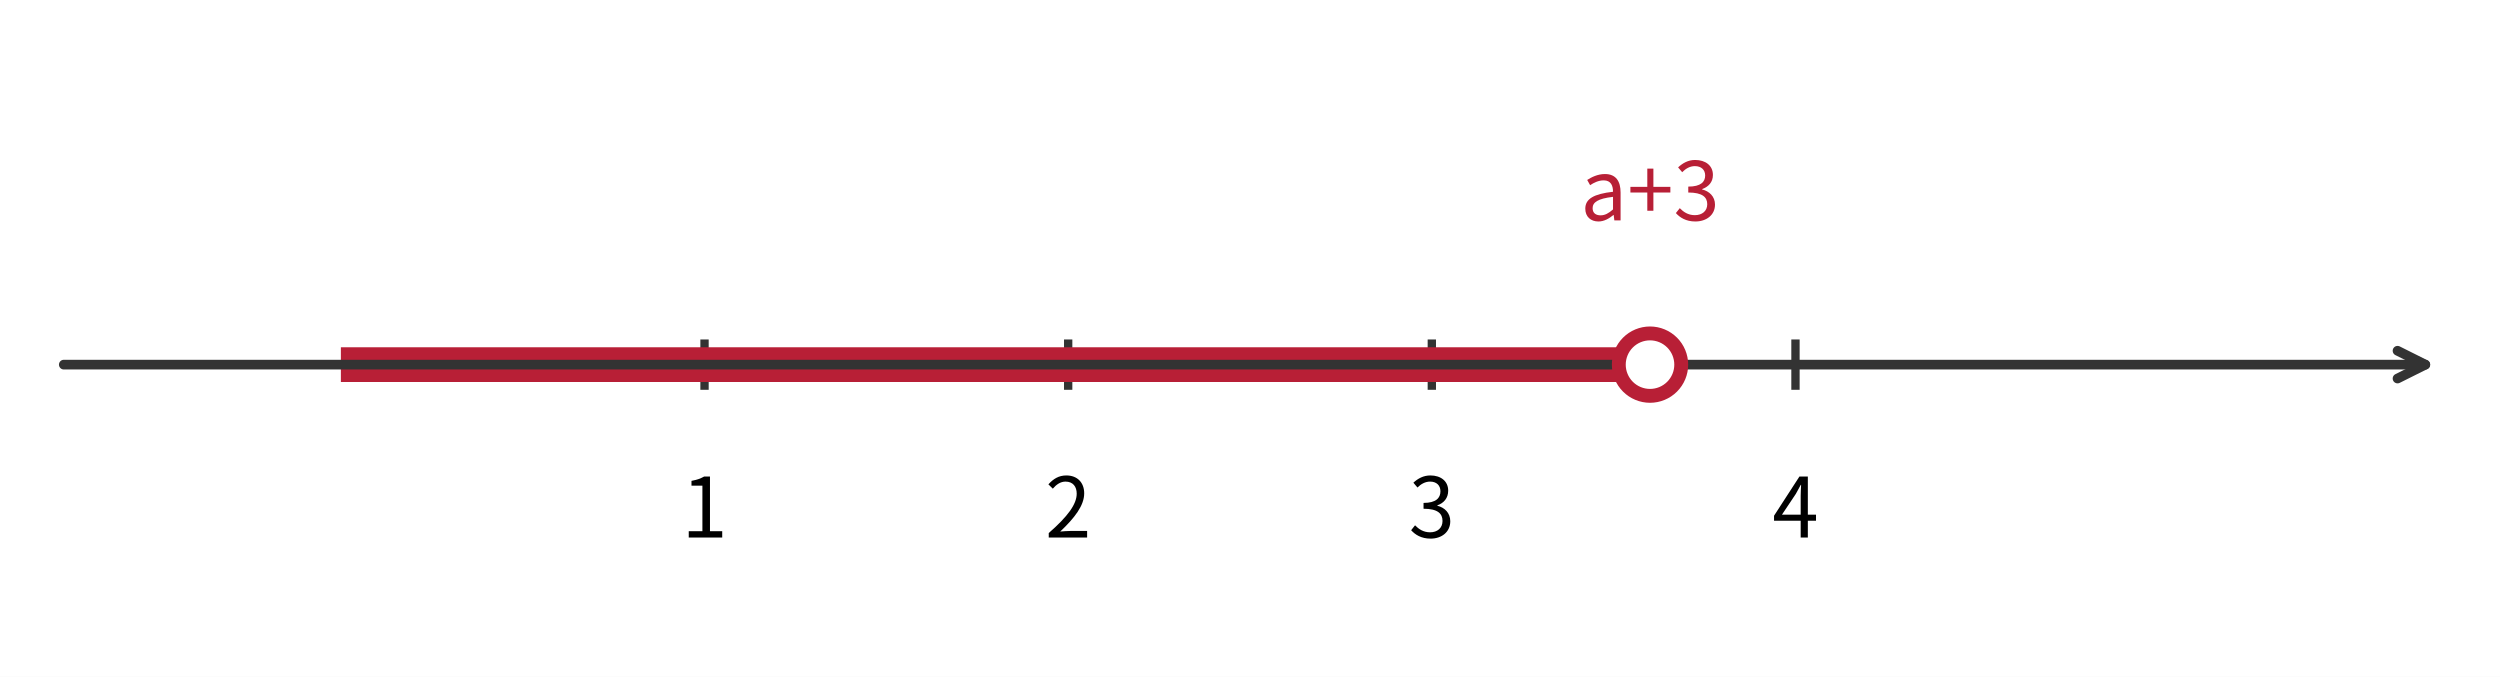
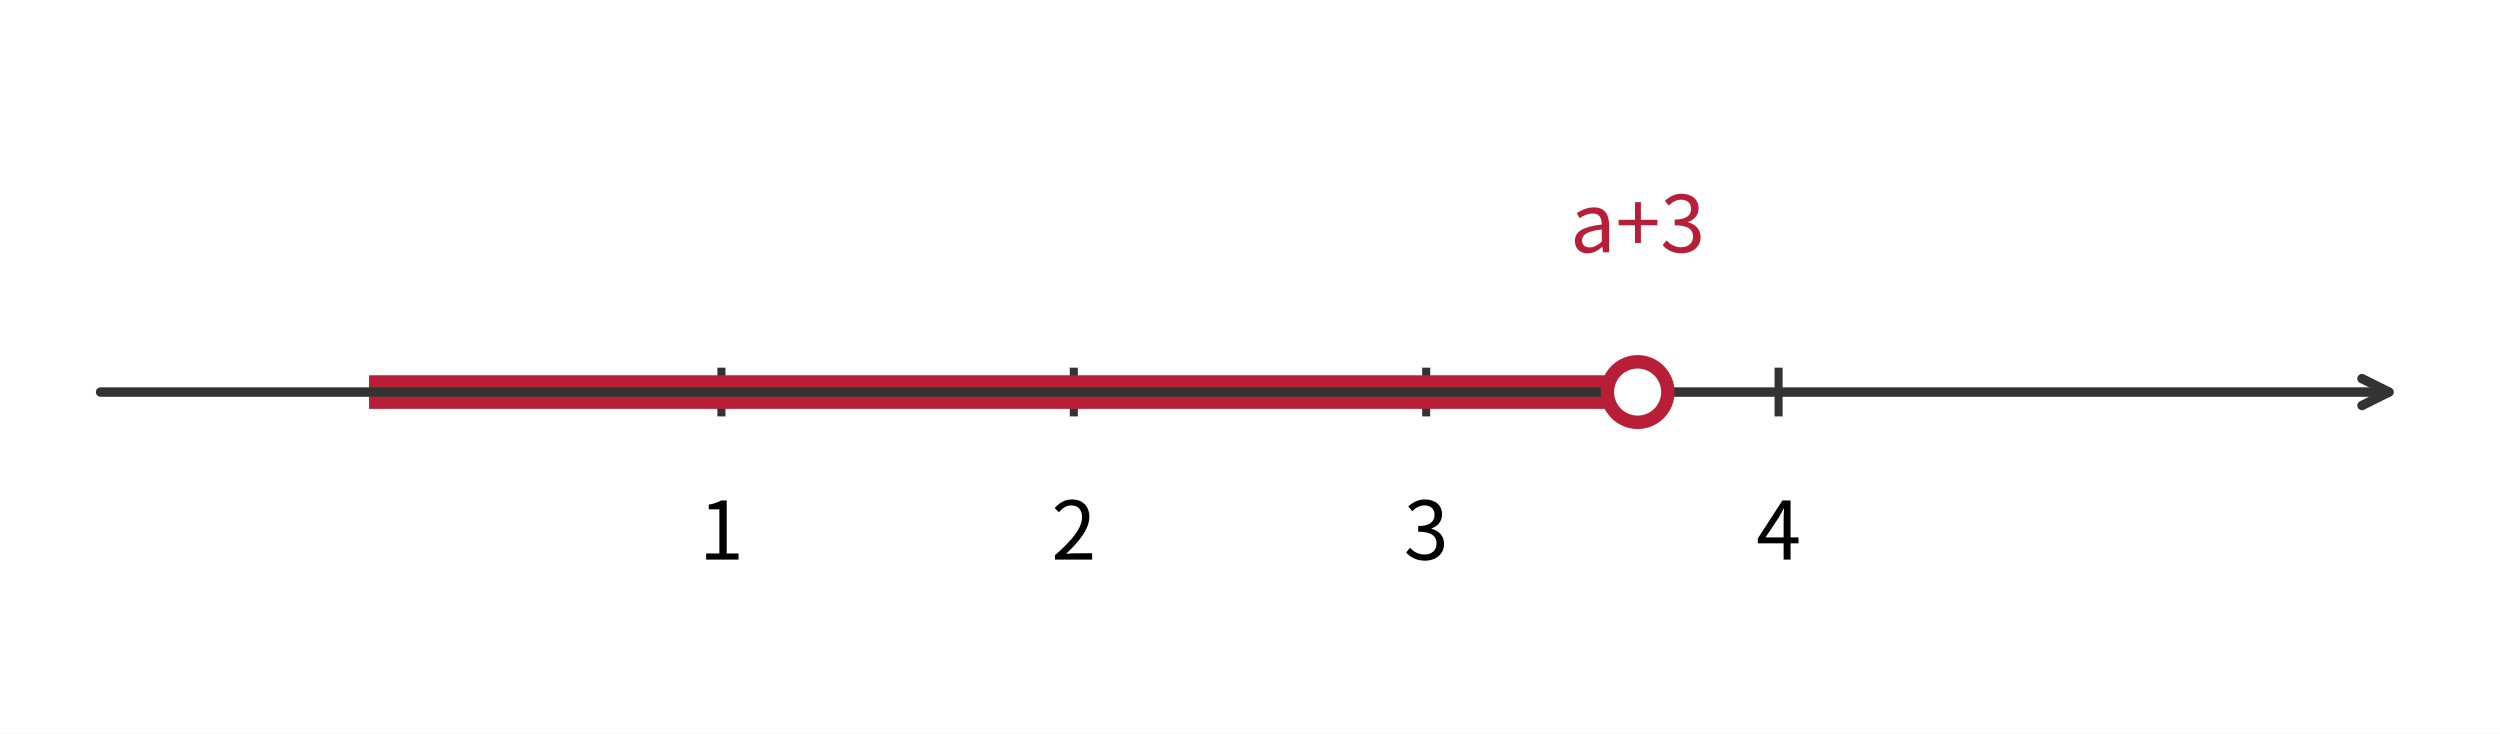
- <svg xmlns="http://www.w3.org/2000/svg" xmlns:xlink="http://www.w3.org/1999/xlink" width="360.36pt" height="97.56pt" viewBox="0 0 360.36 97.56" version="1.1">
+ <svg xmlns="http://www.w3.org/2000/svg" xmlns:xlink="http://www.w3.org/1999/xlink" width="371.88pt" height="109.08pt" viewBox="0 0 371.88 109.08" version="1.1">
  <defs>
    <style type="text/css">*{stroke-linejoin: round; stroke-linecap: butt}</style>
  </defs>
  <g id="figure_1">
    <g id="patch_1">
-       <path d="M 0 97.56  L 360.36 97.56  L 360.36 0  L 0 0  z " style="fill: #ffffff" />
+       <path d="M 0 109.08  L 371.88 109.08  L 371.88 0  L 0 0  z " style="fill: #ffffff" />
    </g>
    <g id="axes_1">
      <g id="line2d_1">
-         <path d="M 101.553 55.584  L 101.553 49.536  " clip-path="url(#p2317c03ad9)" style="fill: none; stroke: #333333; stroke-width: 1.2; stroke-linecap: square" />
+         <path d="M 107.313 61.344  L 107.313 55.296  " clip-path="url(#p0e36374f10)" style="fill: none; stroke: #333333; stroke-width: 1.2; stroke-linecap: square" />
      </g>
      <g id="line2d_2">
-         <path d="M 153.971 55.584  L 153.971 49.536  " clip-path="url(#p2317c03ad9)" style="fill: none; stroke: #333333; stroke-width: 1.2; stroke-linecap: square" />
+         <path d="M 159.731 61.344  L 159.731 55.296  " clip-path="url(#p0e36374f10)" style="fill: none; stroke: #333333; stroke-width: 1.2; stroke-linecap: square" />
      </g>
      <g id="line2d_3">
-         <path d="M 206.389 55.584  L 206.389 49.536  " clip-path="url(#p2317c03ad9)" style="fill: none; stroke: #333333; stroke-width: 1.2; stroke-linecap: square" />
+         <path d="M 212.149 61.344  L 212.149 55.296  " clip-path="url(#p0e36374f10)" style="fill: none; stroke: #333333; stroke-width: 1.2; stroke-linecap: square" />
      </g>
      <g id="line2d_4">
-         <path d="M 258.807 55.584  L 258.807 49.536  " clip-path="url(#p2317c03ad9)" style="fill: none; stroke: #333333; stroke-width: 1.2; stroke-linecap: square" />
+         <path d="M 264.567 61.344  L 264.567 55.296  " clip-path="url(#p0e36374f10)" style="fill: none; stroke: #333333; stroke-width: 1.2; stroke-linecap: square" />
      </g>
      <g id="line2d_5">
-         <path d="M 49.135 52.56  L 237.84 52.56  " clip-path="url(#p2317c03ad9)" style="fill: none; stroke: #b81f36; stroke-width: 5" />
+         <path d="M 54.895 58.32  L 243.6 58.32  " clip-path="url(#p0e36374f10)" style="fill: none; stroke: #b81f36; stroke-width: 5" />
      </g>
      <g id="patch_2">
-         <path d="M 9.198 52.56  Q 180.178 52.56 349.592 52.56  " style="fill: none; stroke: #333333; stroke-width: 1.4; stroke-linecap: round" />
-         <path d="M 345.592 50.56  L 349.592 52.56  L 345.592 54.56  " style="fill: none; stroke: #333333; stroke-width: 1.4; stroke-linecap: round" />
+         <path d="M 14.958 58.32  Q 185.938 58.32 355.352 58.32  " style="fill: none; stroke: #333333; stroke-width: 1.4; stroke-linecap: round" />
+         <path d="M 351.352 56.32  L 355.352 58.32  L 351.352 60.32  " style="fill: none; stroke: #333333; stroke-width: 1.4; stroke-linecap: round" />
      </g>
      <g id="text_1">
-         <g transform="translate(98.22273 77.484) scale(0.12 -0.12)">
+         <g transform="translate(103.9827 83.244) scale(0.12 -0.12)">
          <defs>
            <path id="NotoSansCJKjp-Regular-12" d="M 563 0  L 3136 0  L 3136 486  L 2195 486  L 2195 4691  L 1747 4691  C 1491 4544 1190 4435 774 4358  L 774 3987  L 1613 3987  L 1613 486  L 563 486  L 563 0  z " transform="scale(0.015625)" />
          </defs>
          <use xlink:href="#NotoSansCJKjp-Regular-12" />
        </g>
      </g>
      <g id="text_2">
-         <g transform="translate(150.6409 77.484) scale(0.12 -0.12)">
+         <g transform="translate(156.4009 83.244) scale(0.12 -0.12)">
          <defs>
            <path id="NotoSansCJKjp-Regular-13" d="M 282 0  L 3232 0  L 3232 506  L 1933 506  C 1696 506 1408 480 1165 461  C 2266 1504 3008 2458 3008 3398  C 3008 4230 2477 4774 1638 4774  C 1043 4774 634 4506 256 4090  L 595 3757  C 858 4070 1184 4301 1568 4301  C 2150 4301 2432 3910 2432 3373  C 2432 2566 1754 1632 282 346  L 282 0  z " transform="scale(0.015625)" />
          </defs>
          <use xlink:href="#NotoSansCJKjp-Regular-13" />
        </g>
      </g>
      <g id="text_3">
-         <g transform="translate(203.0591 77.484) scale(0.12 -0.12)">
+         <g transform="translate(208.8191 83.244) scale(0.12 -0.12)">
          <defs>
            <path id="NotoSansCJKjp-Regular-14" d="M 1683 -83  C 2522 -83 3194 416 3194 1254  C 3194 1901 2752 2310 2202 2445  L 2202 2477  C 2701 2650 3034 3034 3034 3603  C 3034 4346 2458 4774 1664 4774  C 1126 4774 710 4538 358 4218  L 672 3846  C 941 4115 1267 4301 1645 4301  C 2138 4301 2438 4006 2438 3558  C 2438 3053 2112 2662 1139 2662  L 1139 2214  C 2227 2214 2598 1843 2598 1274  C 2598 736 2208 403 1645 403  C 1114 403 762 659 486 941  L 186 563  C 493 224 954 -83 1683 -83  z " transform="scale(0.015625)" />
          </defs>
          <use xlink:href="#NotoSansCJKjp-Regular-14" />
        </g>
      </g>
      <g id="text_4">
-         <g transform="translate(255.4773 77.484) scale(0.12 -0.12)">
+         <g transform="translate(261.2373 83.244) scale(0.12 -0.12)">
          <defs>
            <path id="NotoSansCJKjp-Regular-15" d="M 2176 0  L 2726 0  L 2726 1293  L 3354 1293  L 3354 1760  L 2726 1760  L 2726 4691  L 2080 4691  L 128 1677  L 128 1293  L 2176 1293  L 2176 0  z M 2176 1760  L 736 1760  L 1805 3360  C 1939 3590 2067 3827 2182 4051  L 2208 4051  C 2195 3814 2176 3430 2176 3200  L 2176 1760  z " transform="scale(0.015625)" />
          </defs>
          <use xlink:href="#NotoSansCJKjp-Regular-15" />
        </g>
      </g>
      <g id="text_5">
-         <g style="fill: #b81f36" transform="translate(227.8022 31.77) scale(0.12 -0.12)">
+         <g style="fill: #b81f36" transform="translate(233.5622 37.53) scale(0.12 -0.12)">
          <defs>
            <path id="NotoSansCJKjp-Regular-42" d="M 1389 -83  C 1818 -83 2208 141 2541 416  L 2560 416  L 2611 0  L 3091 0  L 3091 2138  C 3091 3002 2739 3565 1888 3565  C 1325 3565 838 3315 525 3110  L 749 2707  C 1024 2893 1389 3078 1792 3078  C 2362 3078 2509 2650 2509 2202  C 1030 2035 378 1658 378 902  C 378 275 806 -83 1389 -83  z M 1555 390  C 1210 390 941 544 941 941  C 941 1389 1338 1677 2509 1811  L 2509 845  C 2170 544 1888 390 1555 390  z " transform="scale(0.015625)" />
            <path id="NotoSansCJKjp-Regular-c" d="M 1542 742  L 2010 742  L 2010 2144  L 3315 2144  L 3315 2579  L 2010 2579  L 2010 3981  L 1542 3981  L 1542 2579  L 243 2579  L 243 2144  L 1542 2144  L 1542 742  z " transform="scale(0.015625)" />
            <path id="NotoSansCJKjp-Regular-f6b4" d="M 1683 -83  C 2522 -83 3194 403 3194 1216  C 3194 1843 2752 2246 2202 2381  L 2202 2406  C 2694 2586 3034 2938 3034 3494  C 3034 4224 2458 4646 1664 4646  C 1126 4646 710 4403 358 4077  L 672 3706  C 941 3981 1267 4173 1645 4173  C 2138 4173 2438 3891 2438 3450  C 2438 2970 2112 2598 1139 2598  L 1139 2144  C 2227 2144 2598 1786 2598 1242  C 2598 723 2208 403 1645 403  C 1114 403 762 659 486 941  L 186 563  C 493 224 954 -83 1683 -83  z " transform="scale(0.015625)" />
          </defs>
          <use xlink:href="#NotoSansCJKjp-Regular-42" />
          <use xlink:href="#NotoSansCJKjp-Regular-c" transform="translate(56.29688 0)" />
          <use xlink:href="#NotoSansCJKjp-Regular-f6b4" transform="translate(111.7969 0)" />
        </g>
      </g>
      <g id="line2d_6">
        <defs>
-           <path id="m1ed7b9a178" d="M 0 4.5  C 1.193 4.5 2.338 4.026 3.182 3.182  C 4.026 2.338 4.5 1.193 4.5 0  C 4.5 -1.193 4.026 -2.338 3.182 -3.182  C 2.338 -4.026 1.193 -4.5 0 -4.5  C -1.193 -4.5 -2.338 -4.026 -3.182 -3.182  C -4.026 -2.338 -4.5 -1.193 -4.5 0  C -4.5 1.193 -4.026 2.338 -3.182 3.182  C -2.338 4.026 -1.193 4.5 0 4.5  z " style="stroke: #b81f36; stroke-width: 2" />
+           <path id="mad036d9532" d="M 0 4.5  C 1.193 4.5 2.338 4.026 3.182 3.182  C 4.026 2.338 4.5 1.193 4.5 0  C 4.5 -1.193 4.026 -2.338 3.182 -3.182  C 2.338 -4.026 1.193 -4.5 0 -4.5  C -1.193 -4.5 -2.338 -4.026 -3.182 -3.182  C -4.026 -2.338 -4.5 -1.193 -4.5 0  C -4.5 1.193 -4.026 2.338 -3.182 3.182  C -2.338 4.026 -1.193 4.5 0 4.5  z " style="stroke: #b81f36; stroke-width: 2" />
        </defs>
-         <g clip-path="url(#p2317c03ad9)">
-           <use xlink:href="#m1ed7b9a178" x="237.84" y="52.56" style="fill: #ffffff; stroke: #b81f36; stroke-width: 2" />
+         <g clip-path="url(#p0e36374f10)">
+           <use xlink:href="#mad036d9532" x="243.6" y="58.32" style="fill: #ffffff; stroke: #b81f36; stroke-width: 2" />
        </g>
      </g>
    </g>
  </g>
  <defs>
-     <clipPath id="p2317c03ad9">
-       <rect x="7.2" y="7.2" width="345.96" height="83.16" />
+     <clipPath id="p0e36374f10">
+       <rect x="12.96" y="12.96" width="345.96" height="83.16" />
    </clipPath>
  </defs>
</svg>
